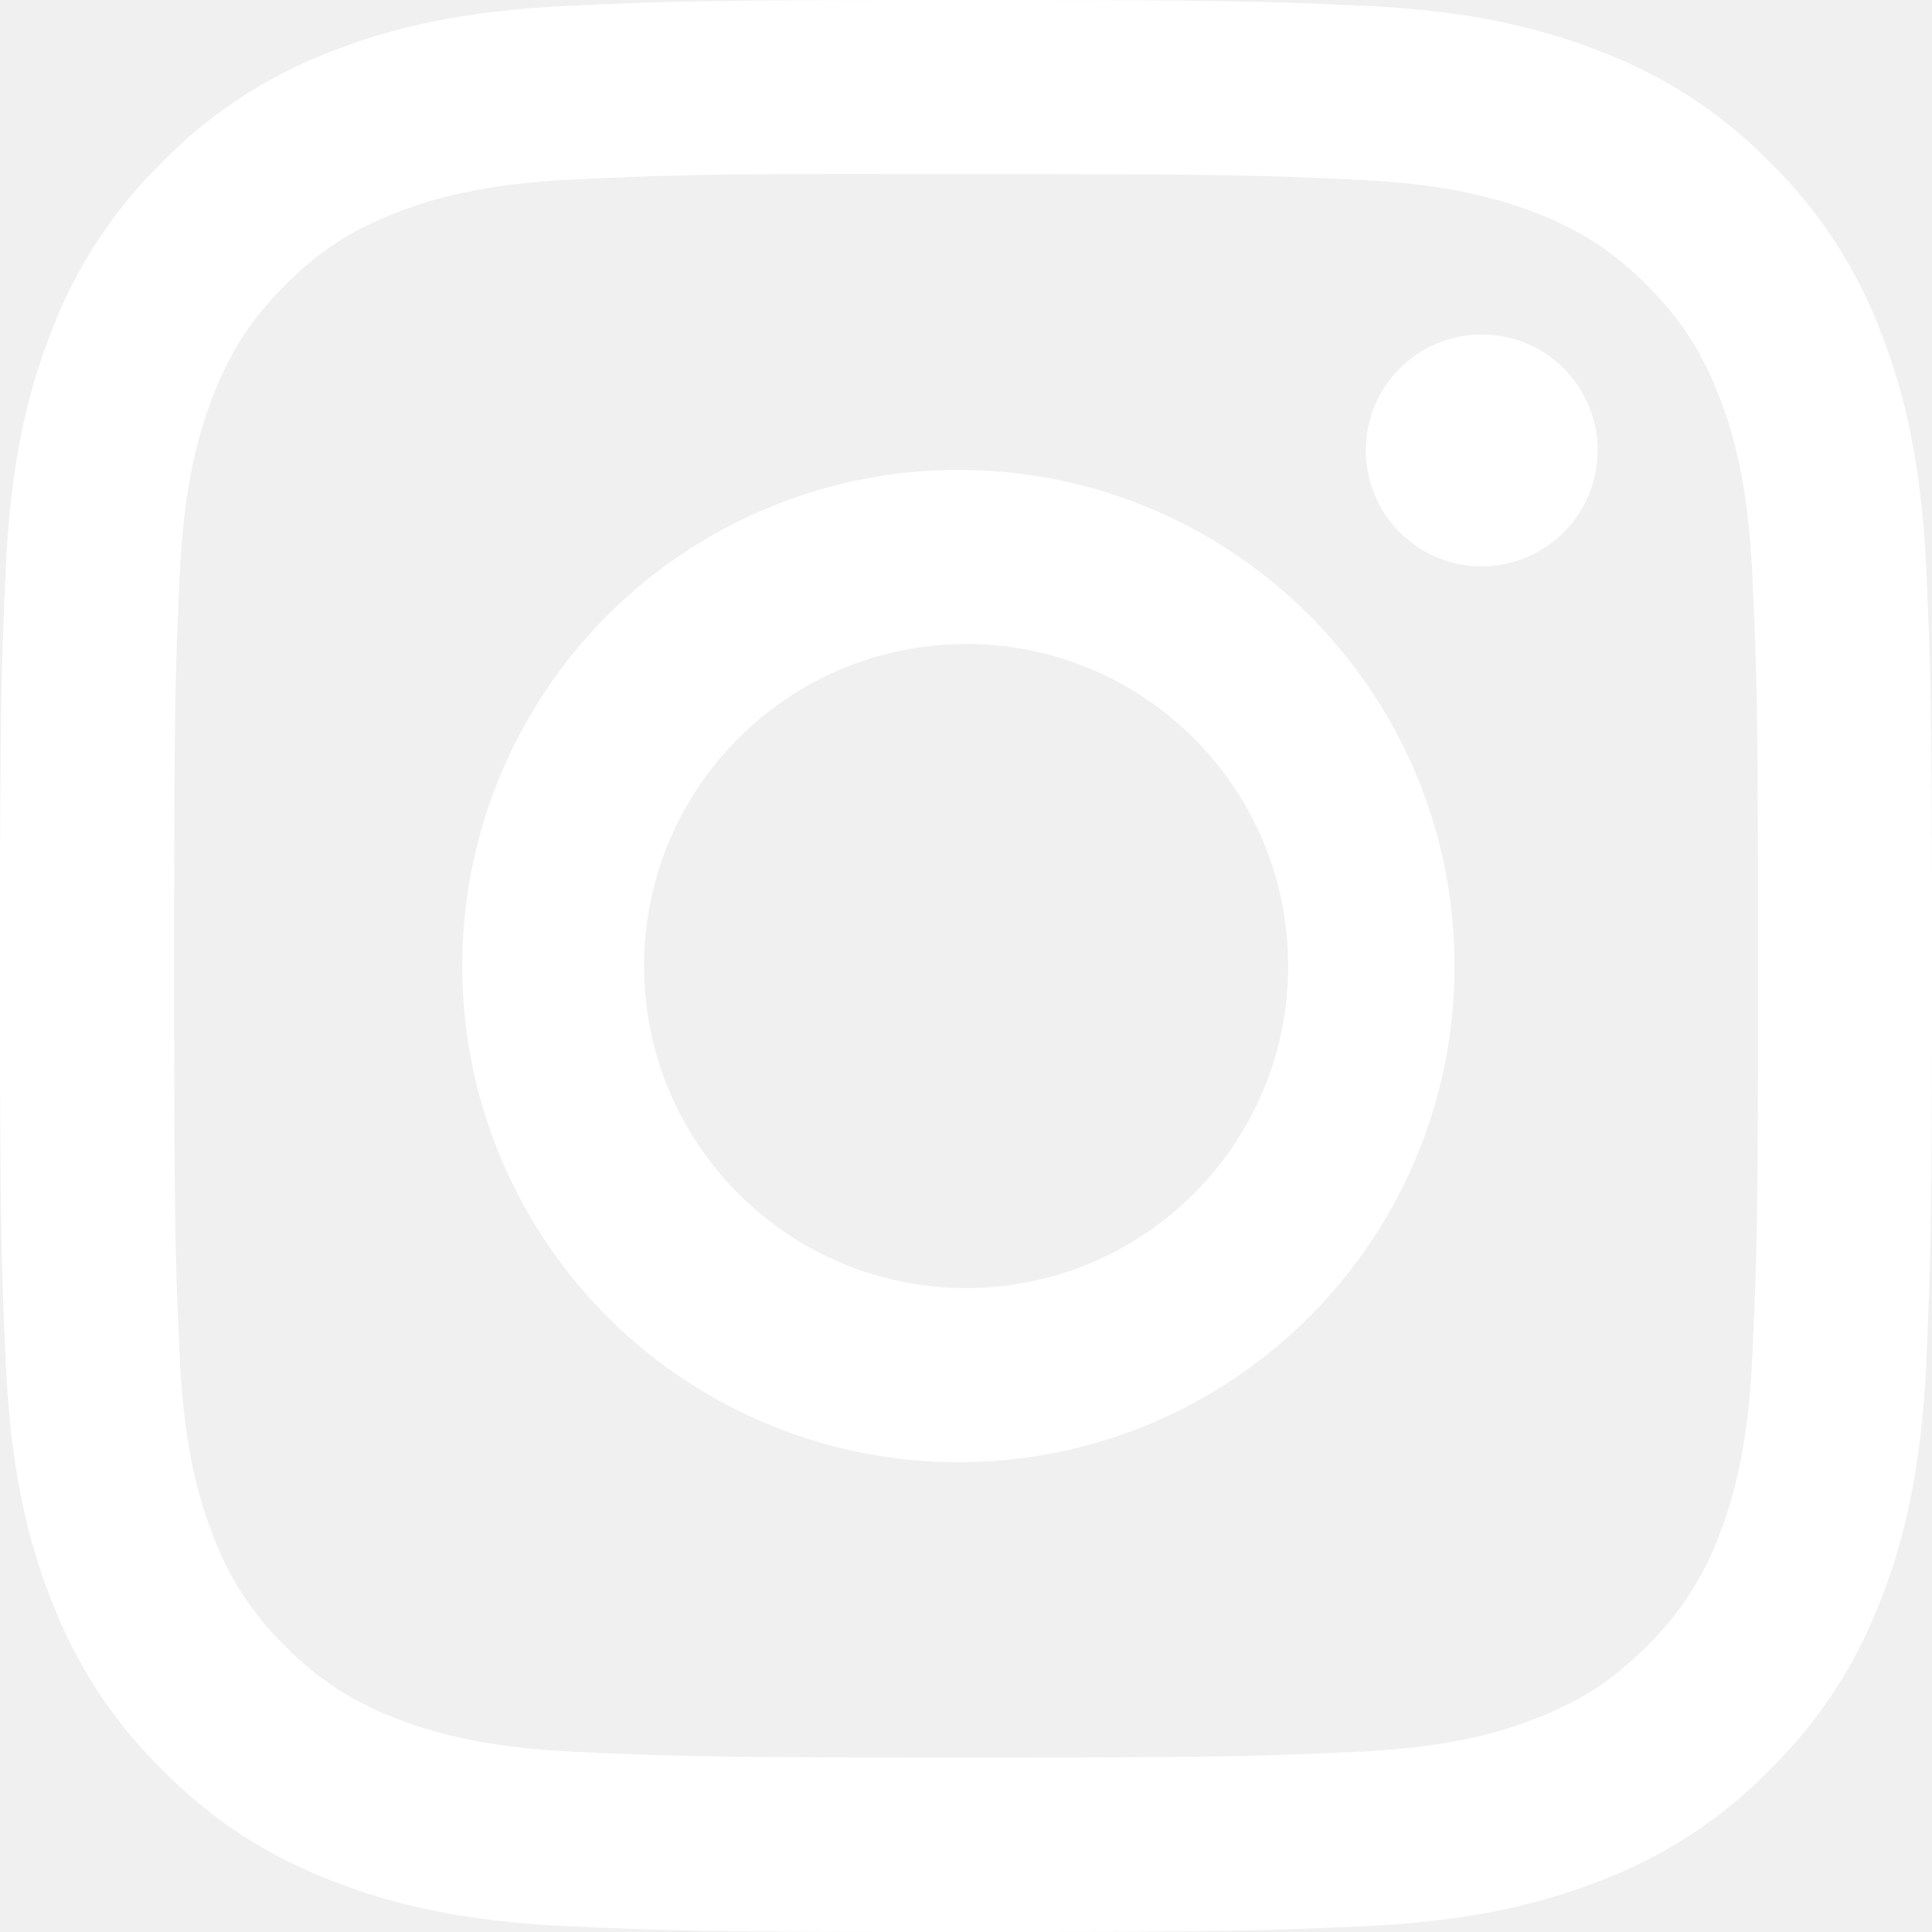
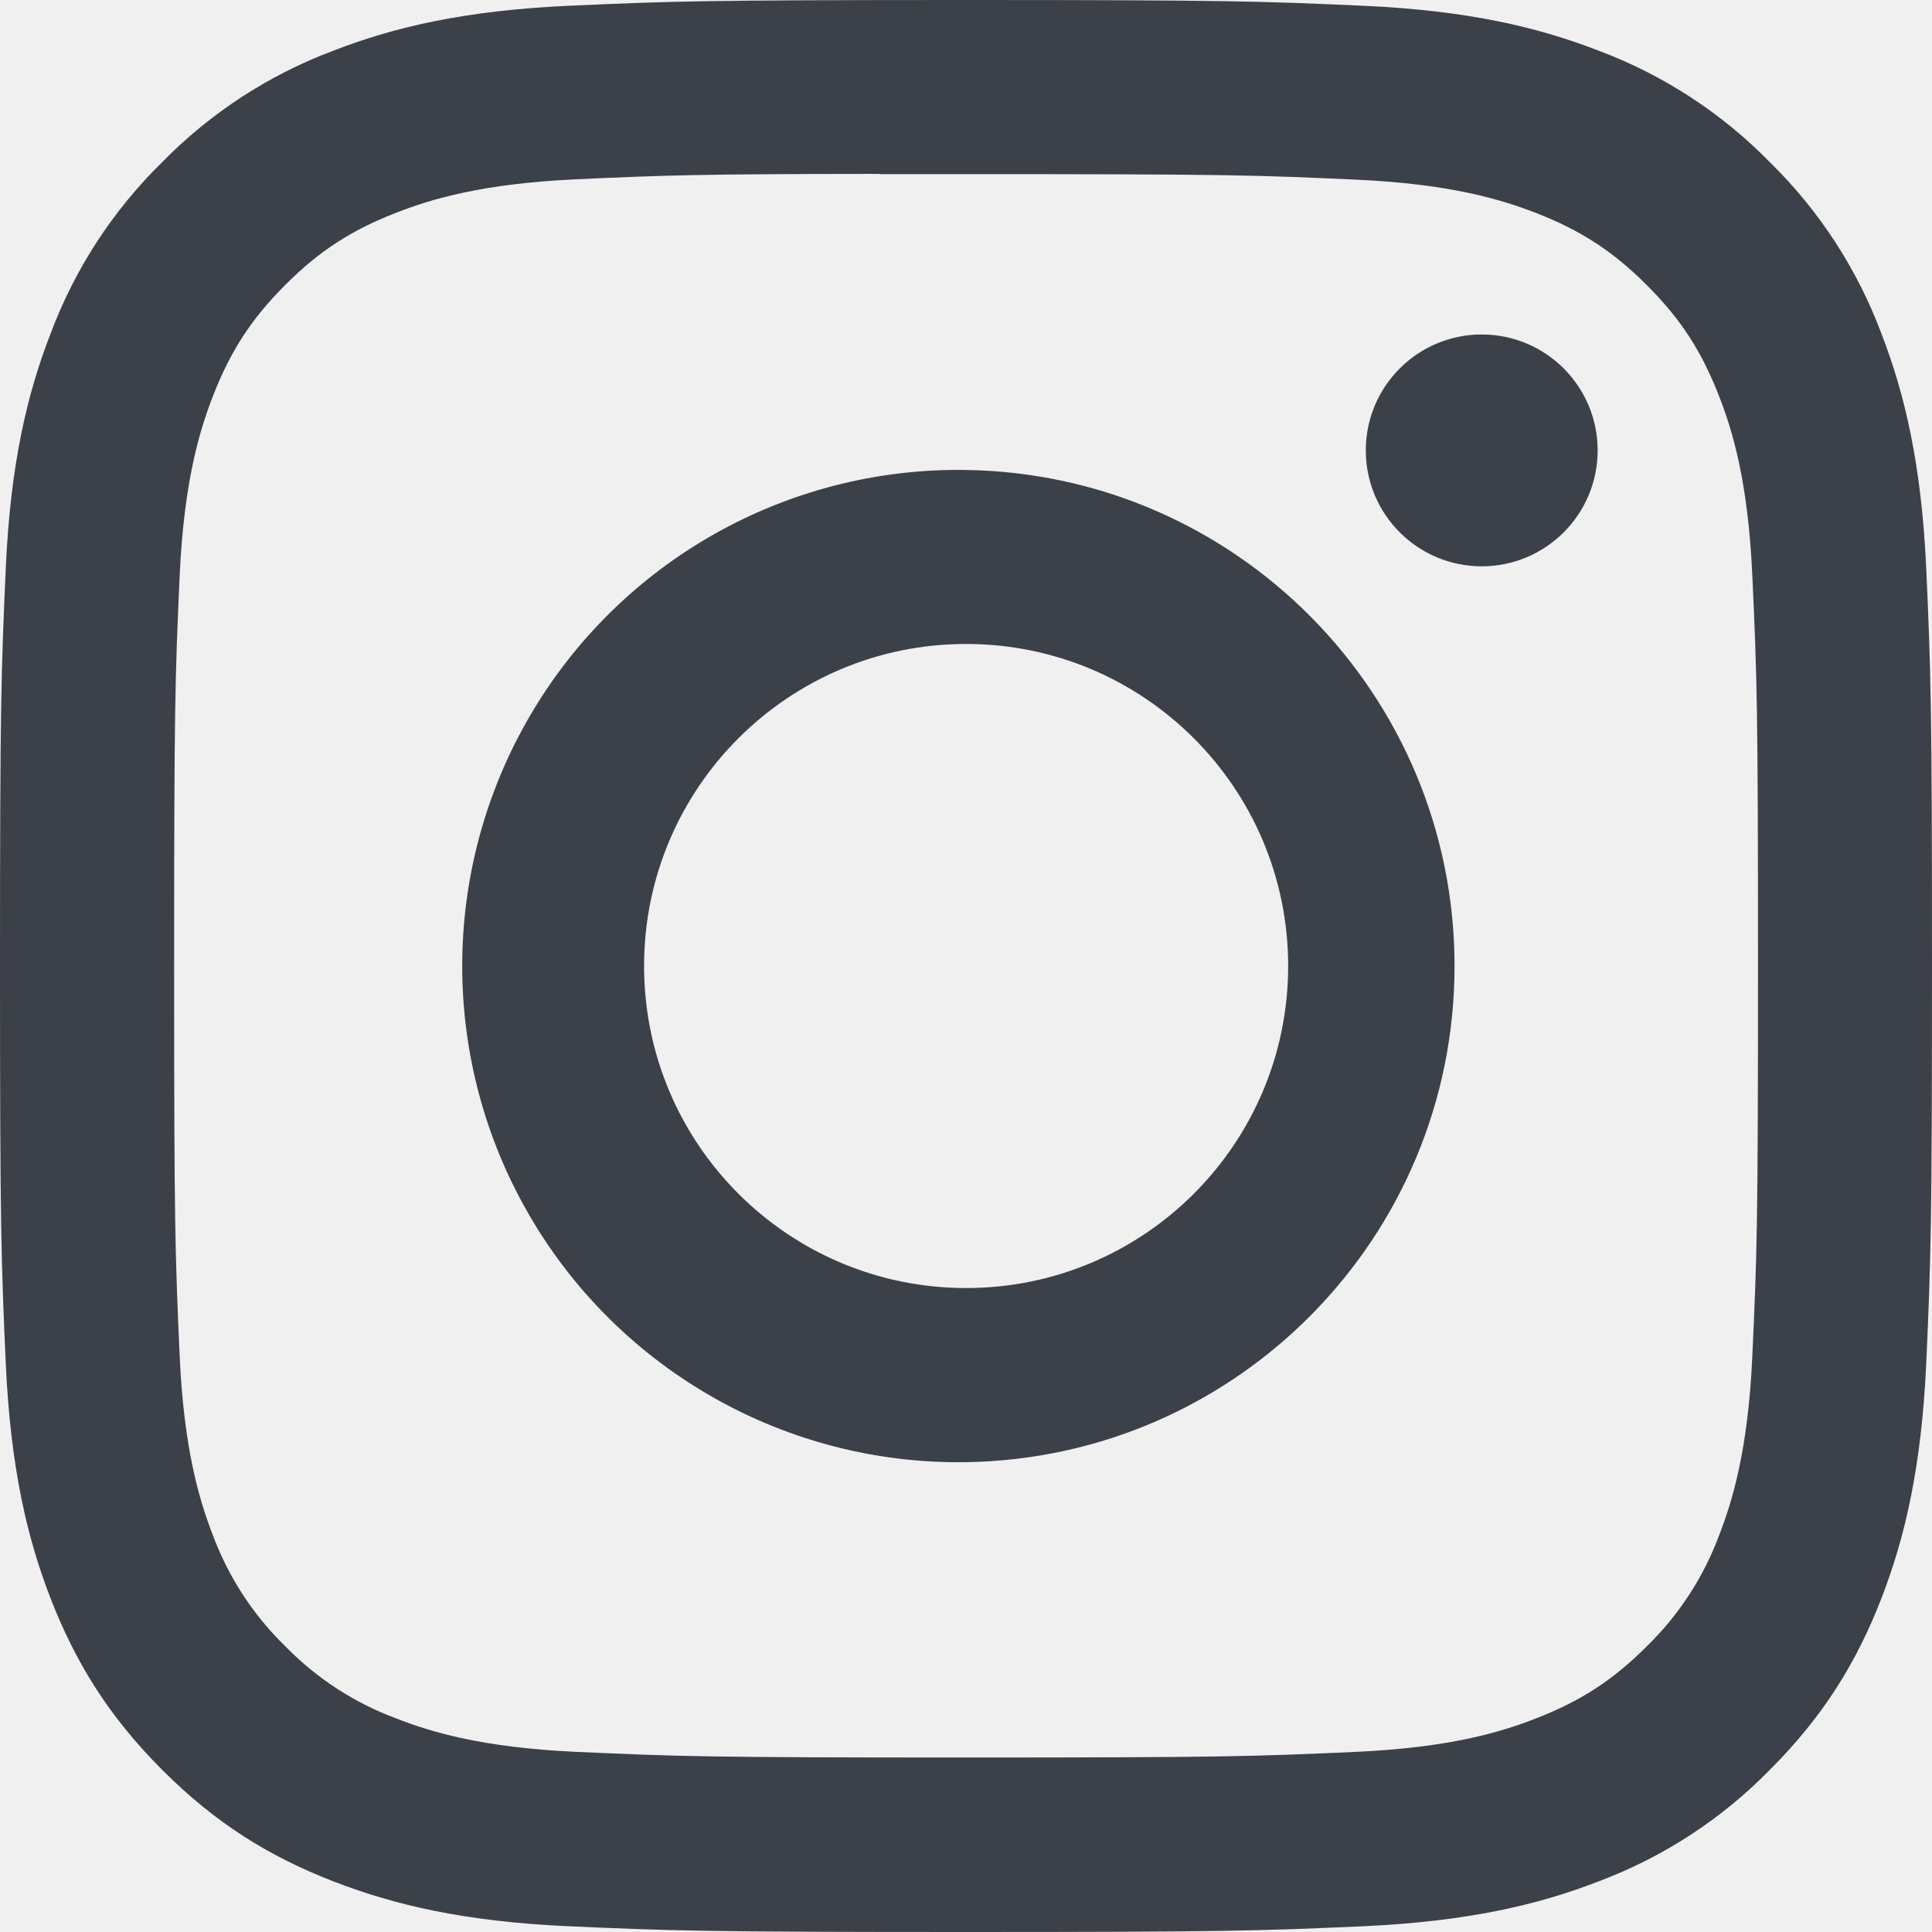
- <svg xmlns="http://www.w3.org/2000/svg" width="16" height="16" fill="white" class="bi bi-instagram" viewBox="0 0 16 16">
+ <svg xmlns="http://www.w3.org/2000/svg" width="16" height="16" fill="#3c4048" class="bi bi-instagram" viewBox="0 0 16 16">
  <path d="M8 0C5.829 0 5.556.01 4.703.048 3.85.088 3.269.222 2.76.42a3.9 3.9 0 0 0-1.417.923A3.9 3.9 0 0 0 .42 2.76C.222 3.268.087 3.85.048 4.7.01 5.555 0 5.827 0 8.001c0 2.172.01 2.444.048 3.297.04.852.174 1.433.372 1.942.205.526.478.972.923 1.417.444.445.89.719 1.416.923.51.198 1.09.333 1.942.372C5.555 15.99 5.827 16 8 16s2.444-.01 3.298-.048c.851-.04 1.434-.174 1.943-.372a3.9 3.9 0 0 0 1.416-.923c.445-.445.718-.891.923-1.417.197-.509.332-1.09.372-1.942C15.99 10.445 16 10.173 16 8s-.01-2.445-.048-3.299c-.04-.851-.175-1.433-.372-1.941a3.9 3.9 0 0 0-.923-1.417A3.9 3.9 0 0 0 13.24.42c-.51-.198-1.092-.333-1.943-.372C10.443.01 10.172 0 7.998 0zm-.717 1.442h.718c2.136 0 2.389.007 3.232.046.78.035 1.204.166 1.486.275.373.145.64.319.92.599s.453.546.598.92c.11.281.24.705.275 1.485.039.843.047 1.096.047 3.231s-.008 2.389-.047 3.232c-.035.78-.166 1.203-.275 1.485a2.5 2.5 0 0 1-.599.919c-.28.28-.546.453-.92.598-.28.11-.704.24-1.485.276-.843.038-1.096.047-3.232.047s-2.39-.009-3.233-.047c-.78-.036-1.203-.166-1.485-.276a2.5 2.5 0 0 1-.92-.598 2.5 2.5 0 0 1-.6-.92c-.109-.281-.24-.705-.275-1.485-.038-.843-.046-1.096-.046-3.233s.008-2.388.046-3.231c.036-.78.166-1.204.276-1.486.145-.373.319-.64.599-.92s.546-.453.92-.598c.282-.11.705-.24 1.485-.276.738-.034 1.024-.044 2.515-.045zm4.988 1.328a.96.96 0 1 0 0 1.92.96.96 0 0 0 0-1.92m-4.27 1.122a4.109 4.109 0 1 0 0 8.217 4.109 4.109 0 0 0 0-8.217m0 1.441a2.667 2.667 0 1 1 0 5.334 2.667 2.667 0 0 1 0-5.334" />
</svg>
